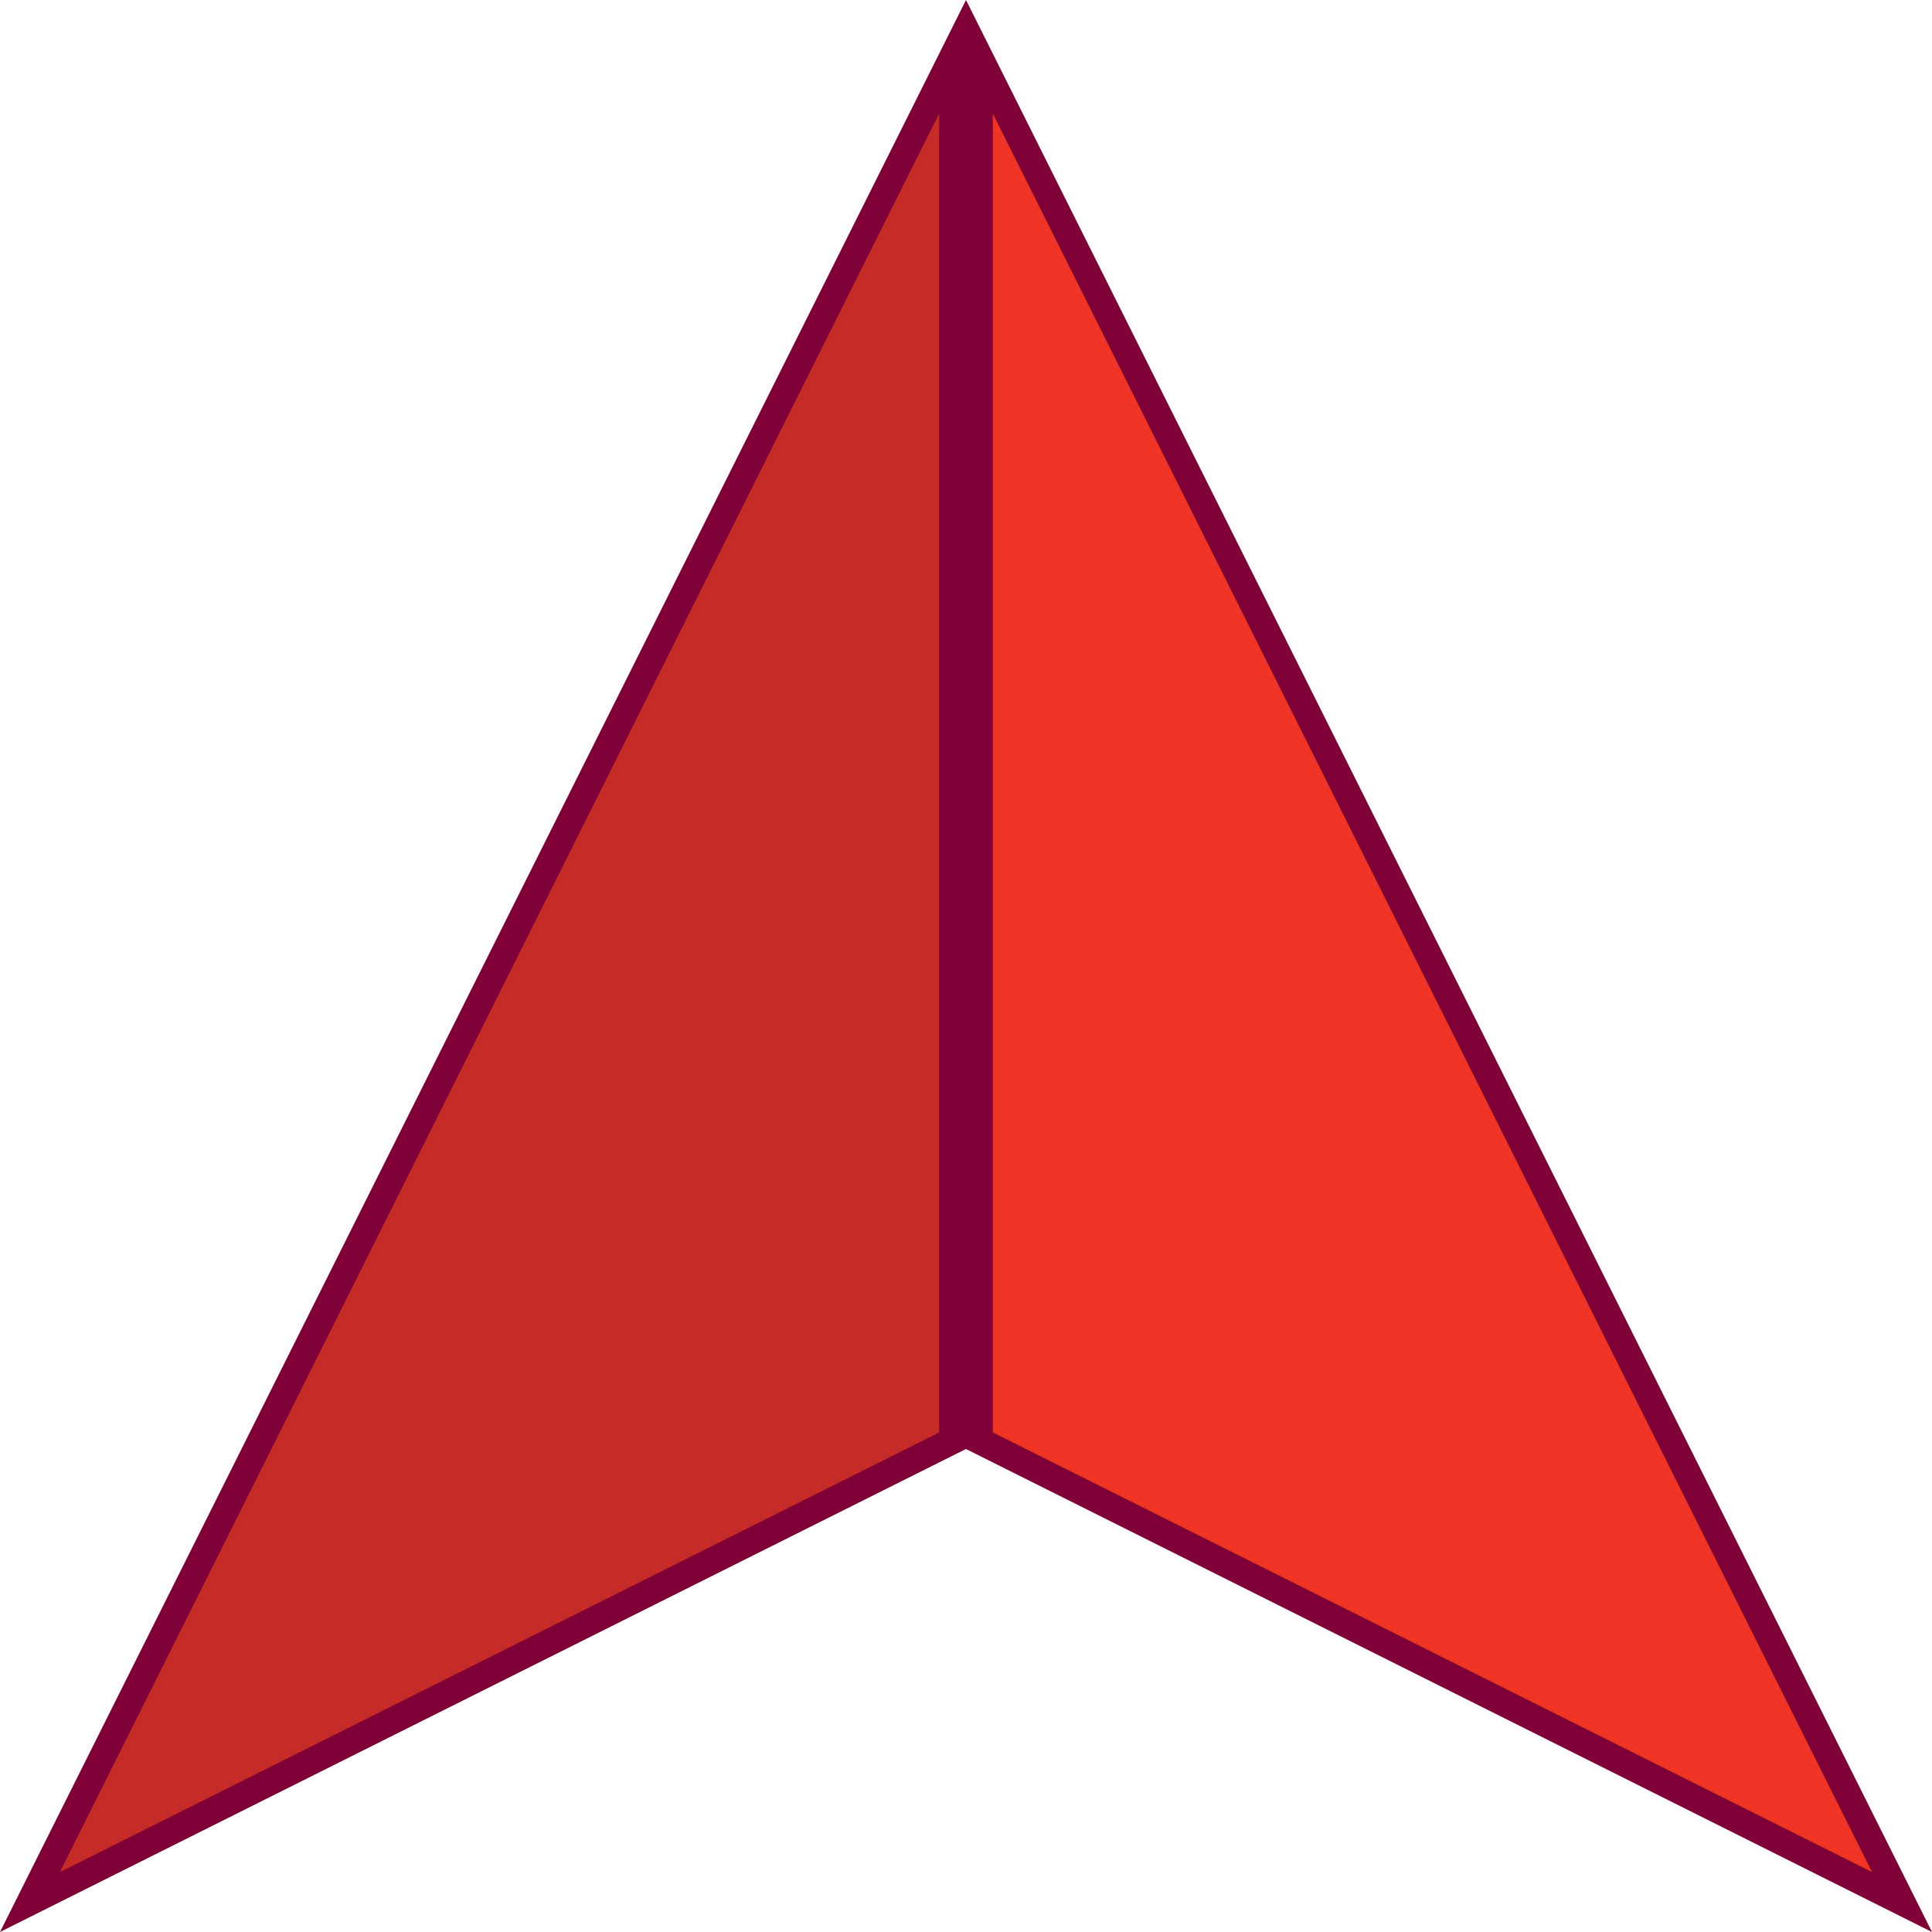
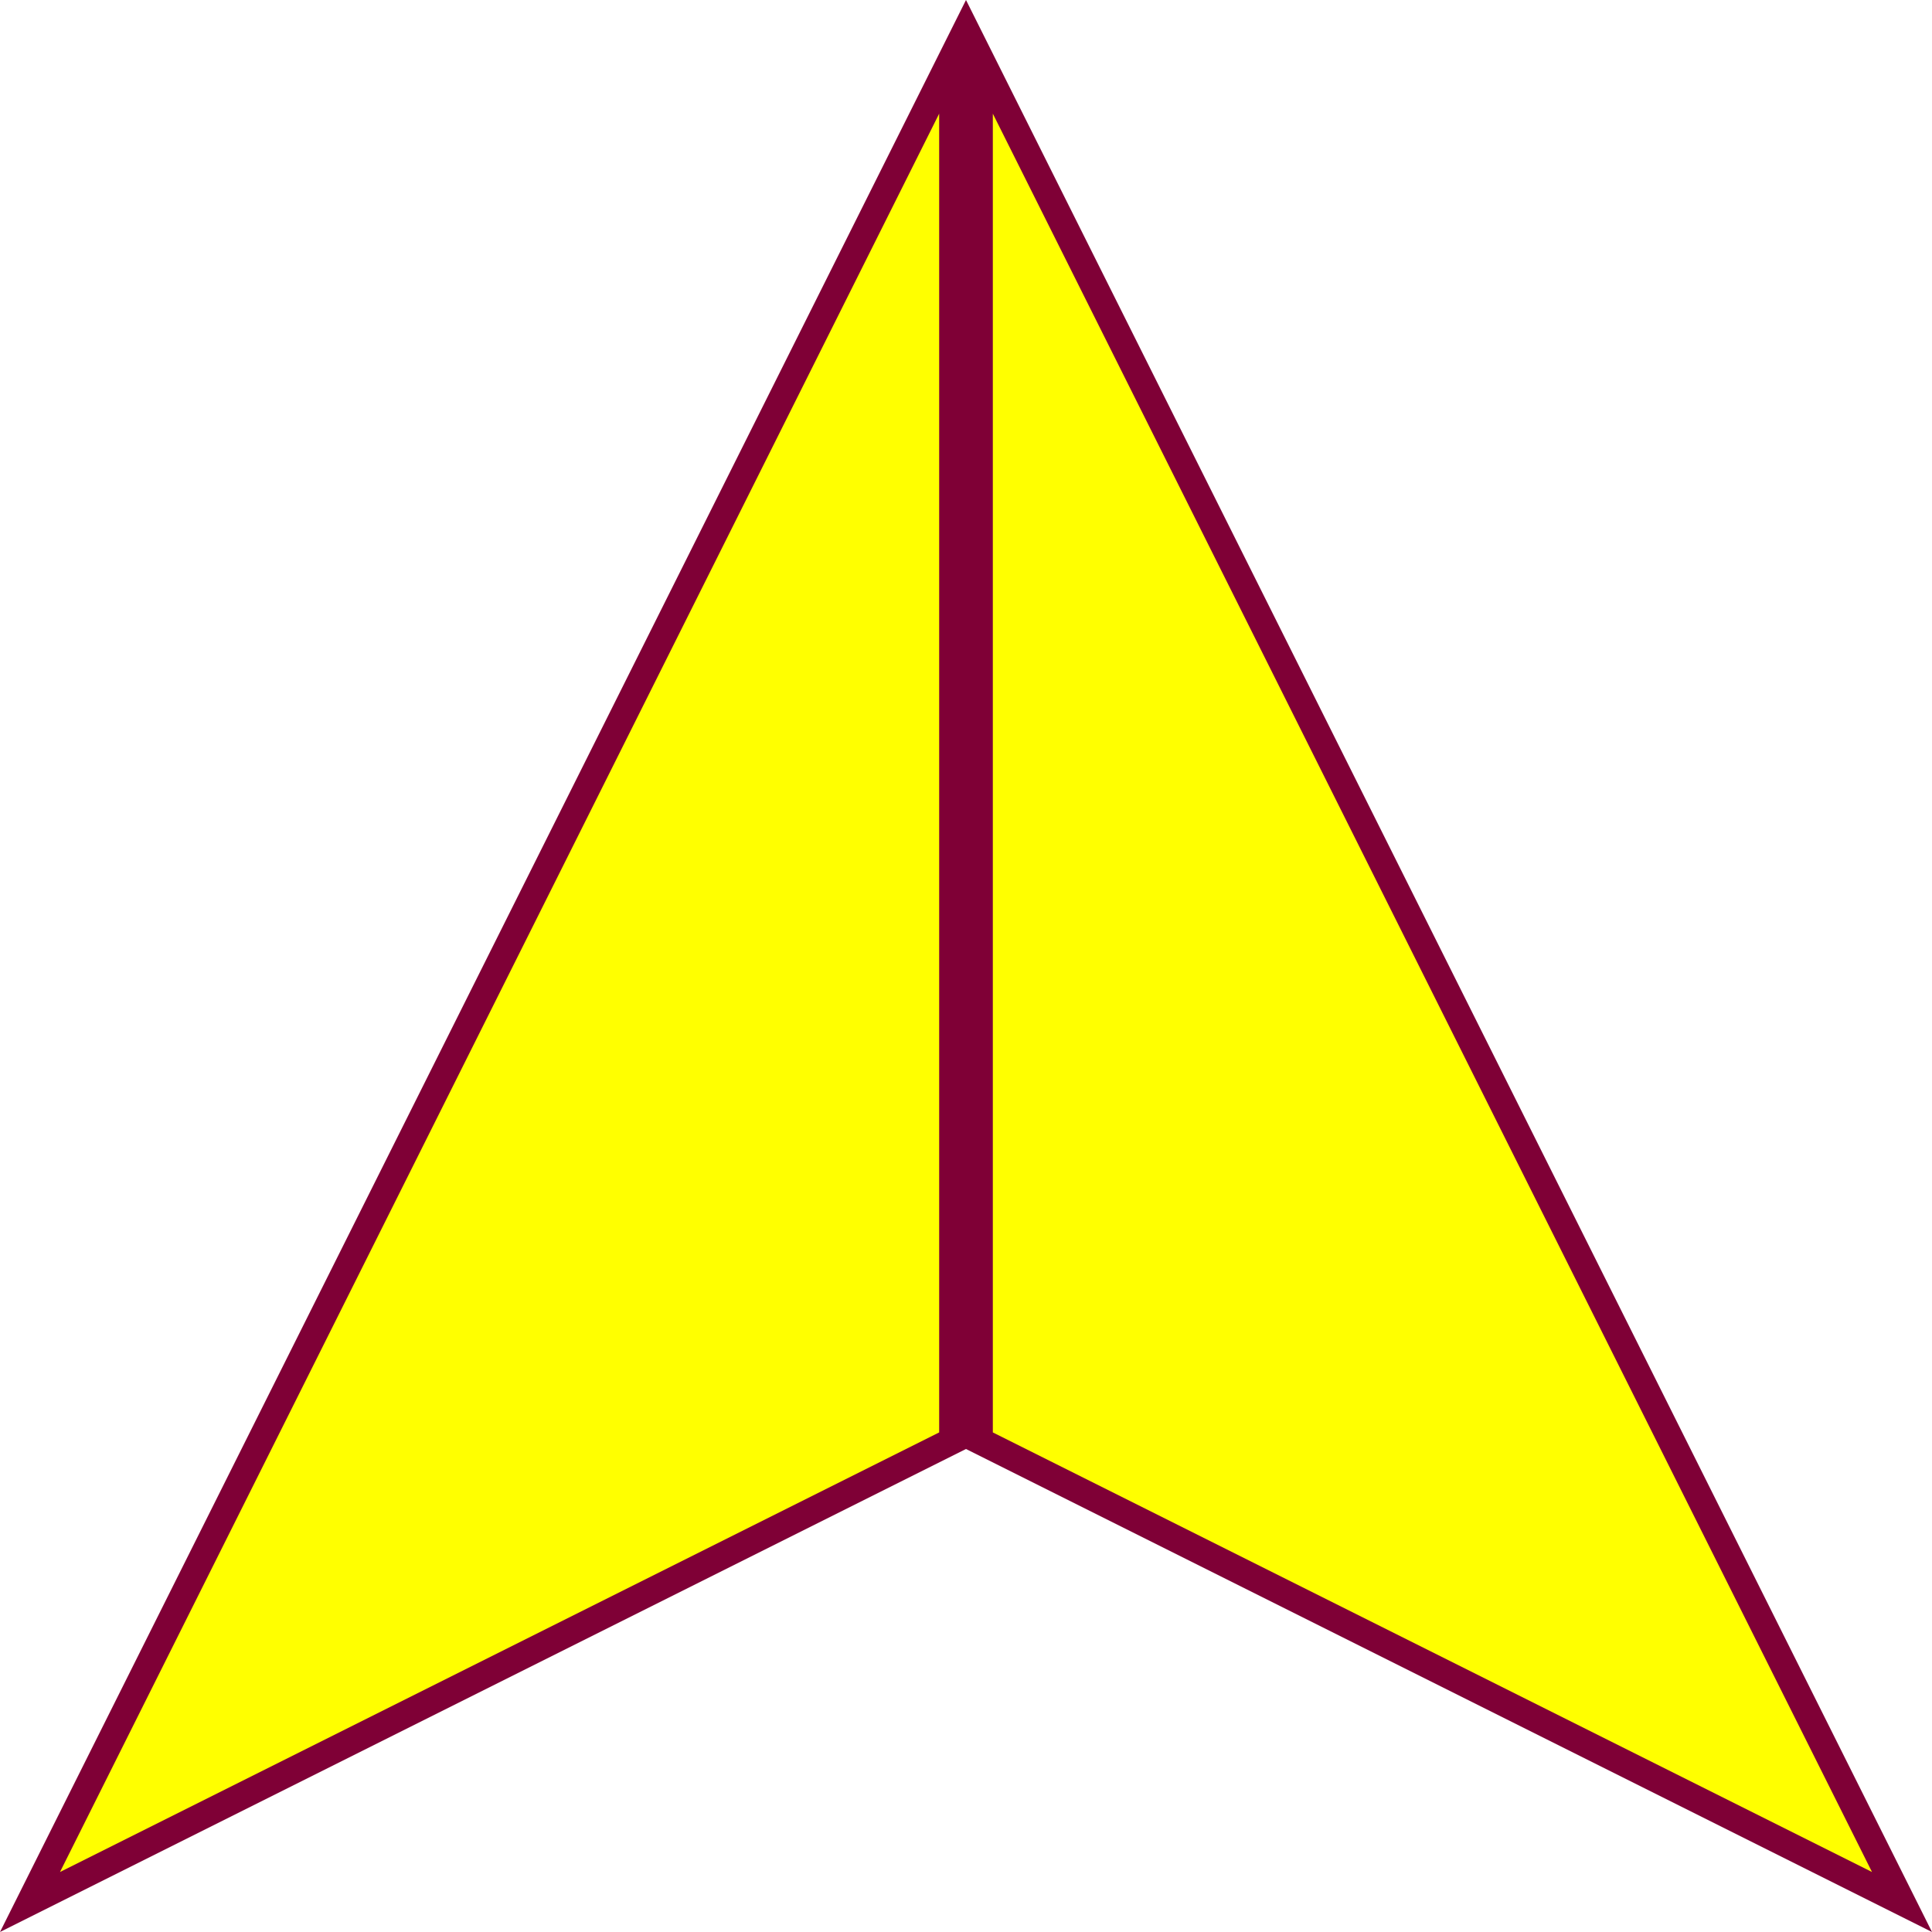
<svg xmlns="http://www.w3.org/2000/svg" version="1.1" id="Layer_1" x="0px" y="0px" viewBox="0 0 72 72" style="enable-background:new 0 0 72 72;" xml:space="preserve">
  <style type="text/css">
- 	.st0{fill:#C72B27;}
+ 	.st0{fill:#FFFF00;}
	.st1{fill:#7F0036;}
- 	.st2{fill:#EE3424;}
+ 	.st2{fill:#FFFF00;}
</style>
  <g>
    <g>
      <polygon class="st0" points="35.5,2.118 35.5,53.691 1.118,70.882   " />
      <path class="st1" d="M35,4.236v49.146L2.236,69.764L35,4.236 M36,0L0,72l36-18V0L36,0z" />
    </g>
    <g>
      <polygon class="st2" points="36.5,53.691 36.5,2.118 70.882,70.882   " />
      <path class="st1" d="M37,4.236l32.764,65.528L37,53.382V4.236 M36,0v54l36,18L36,0L36,0z" />
    </g>
  </g>
</svg>
